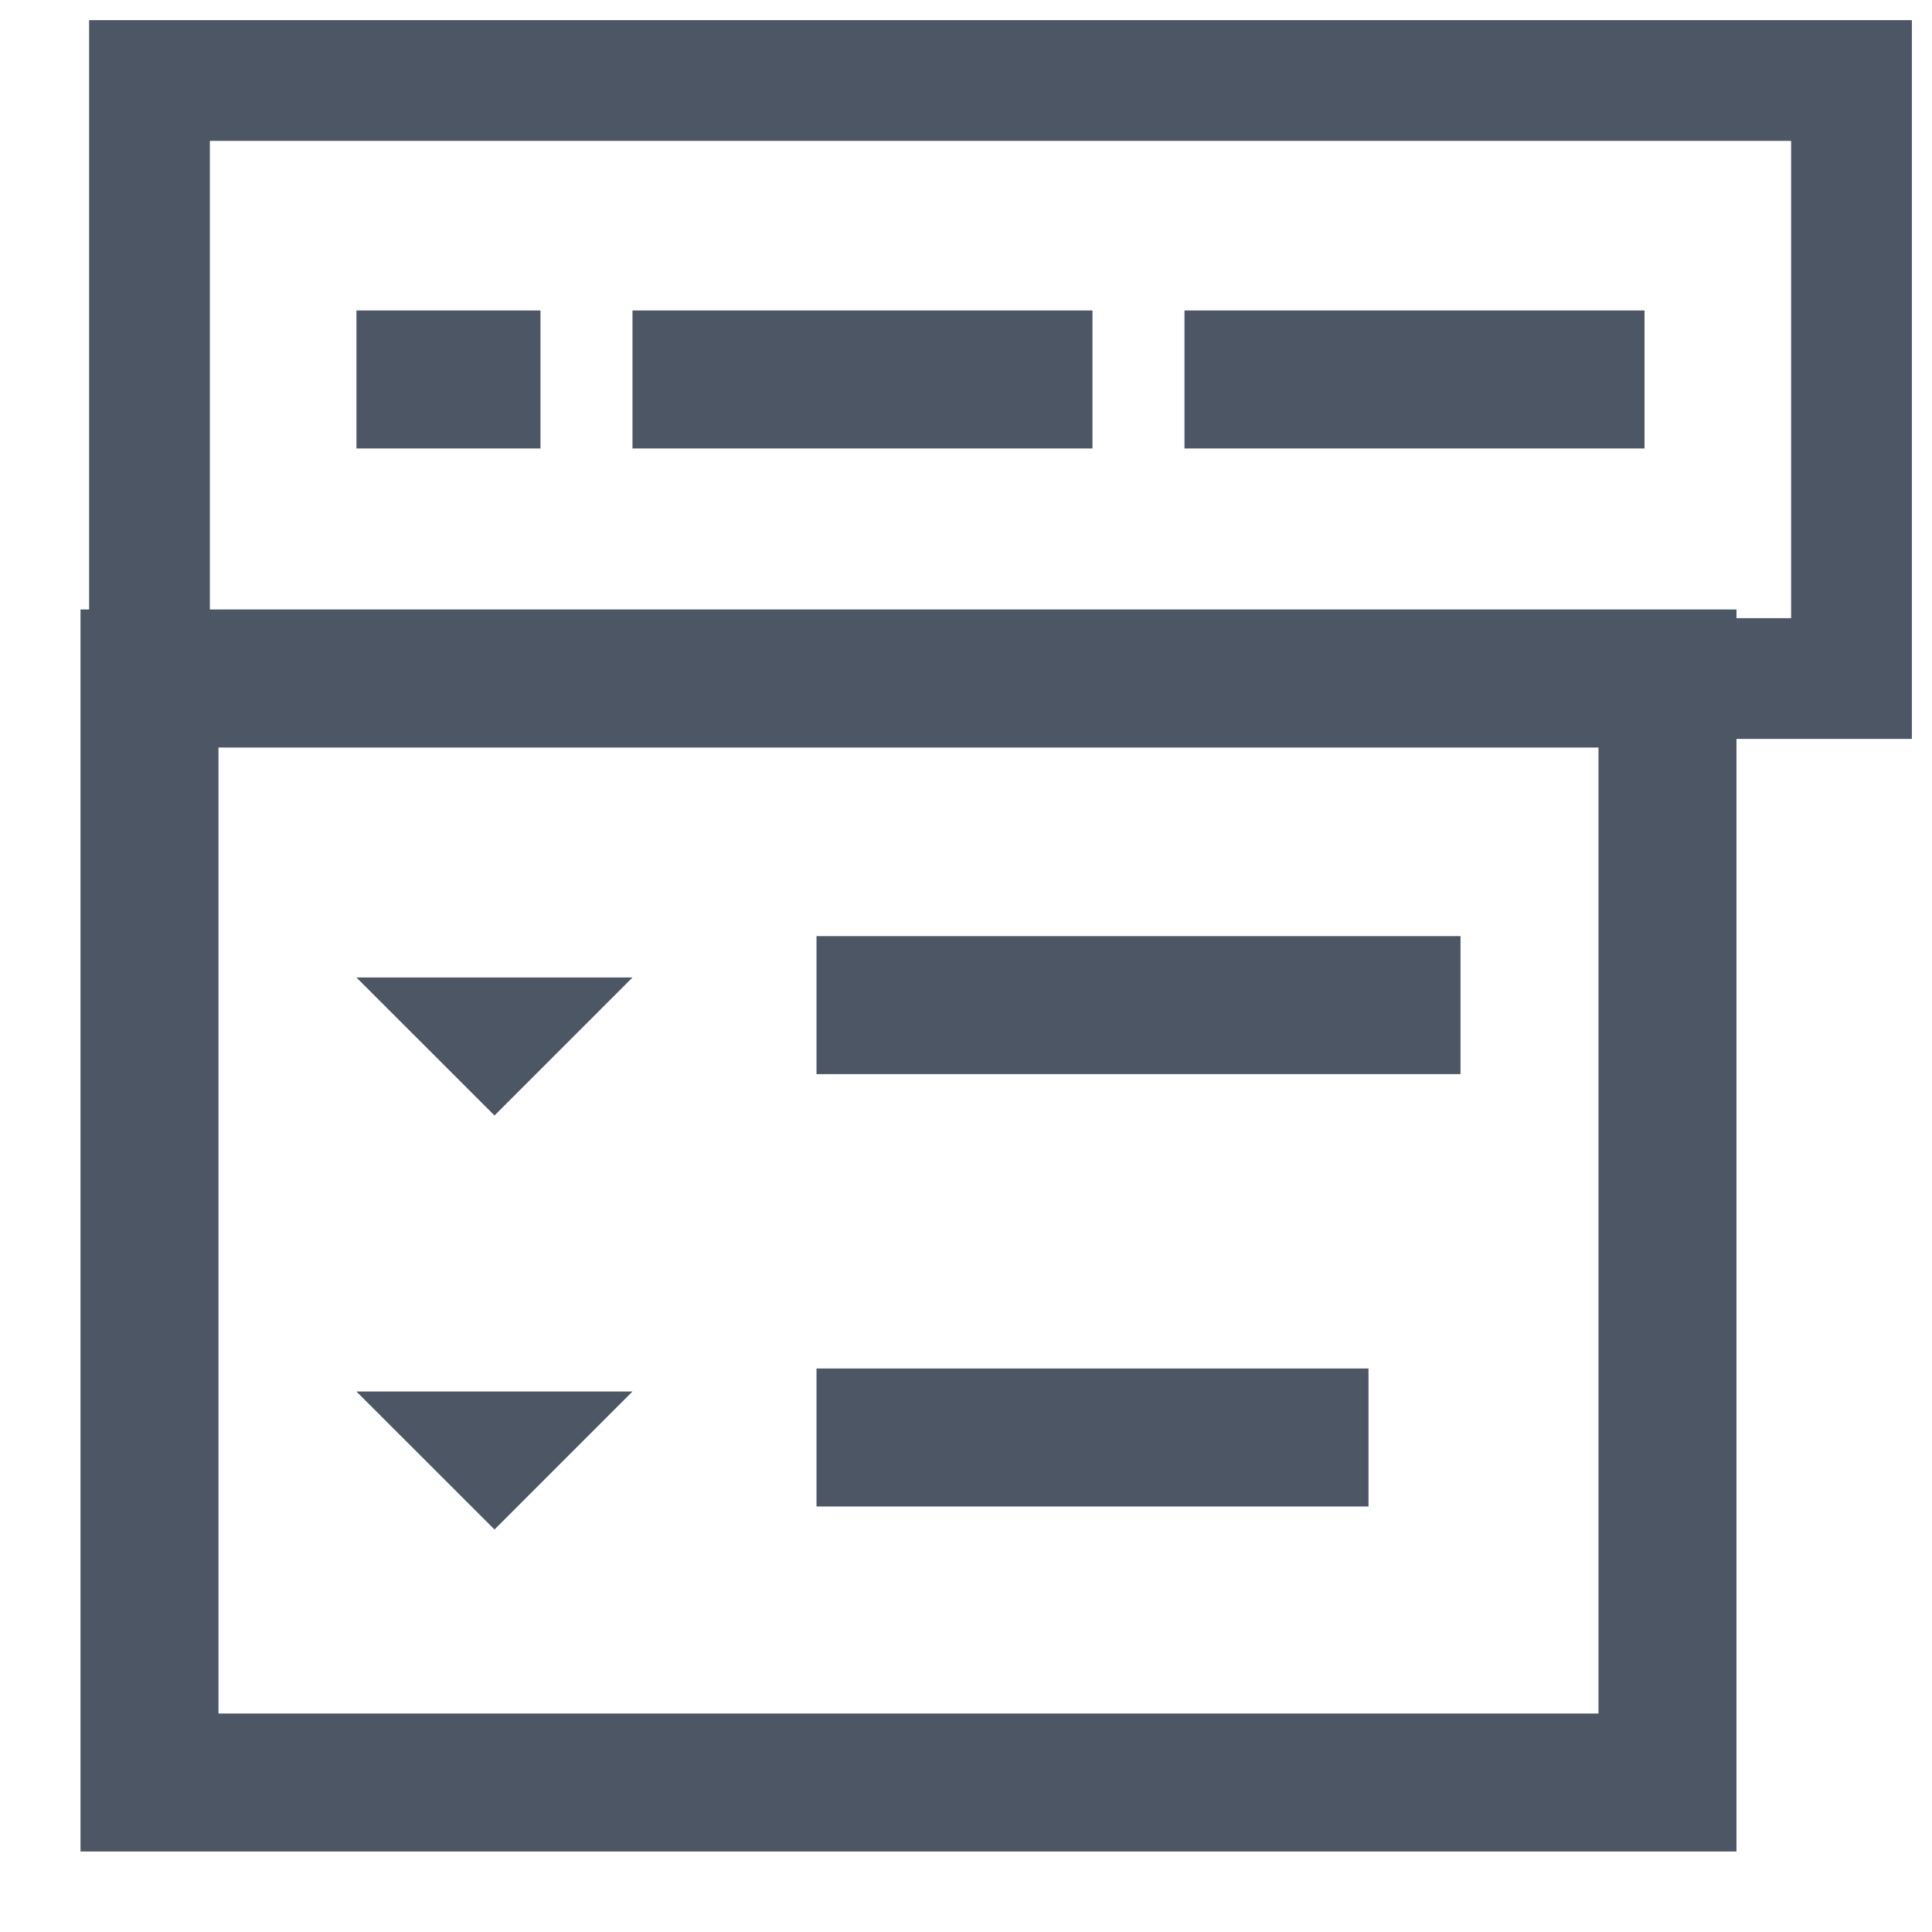
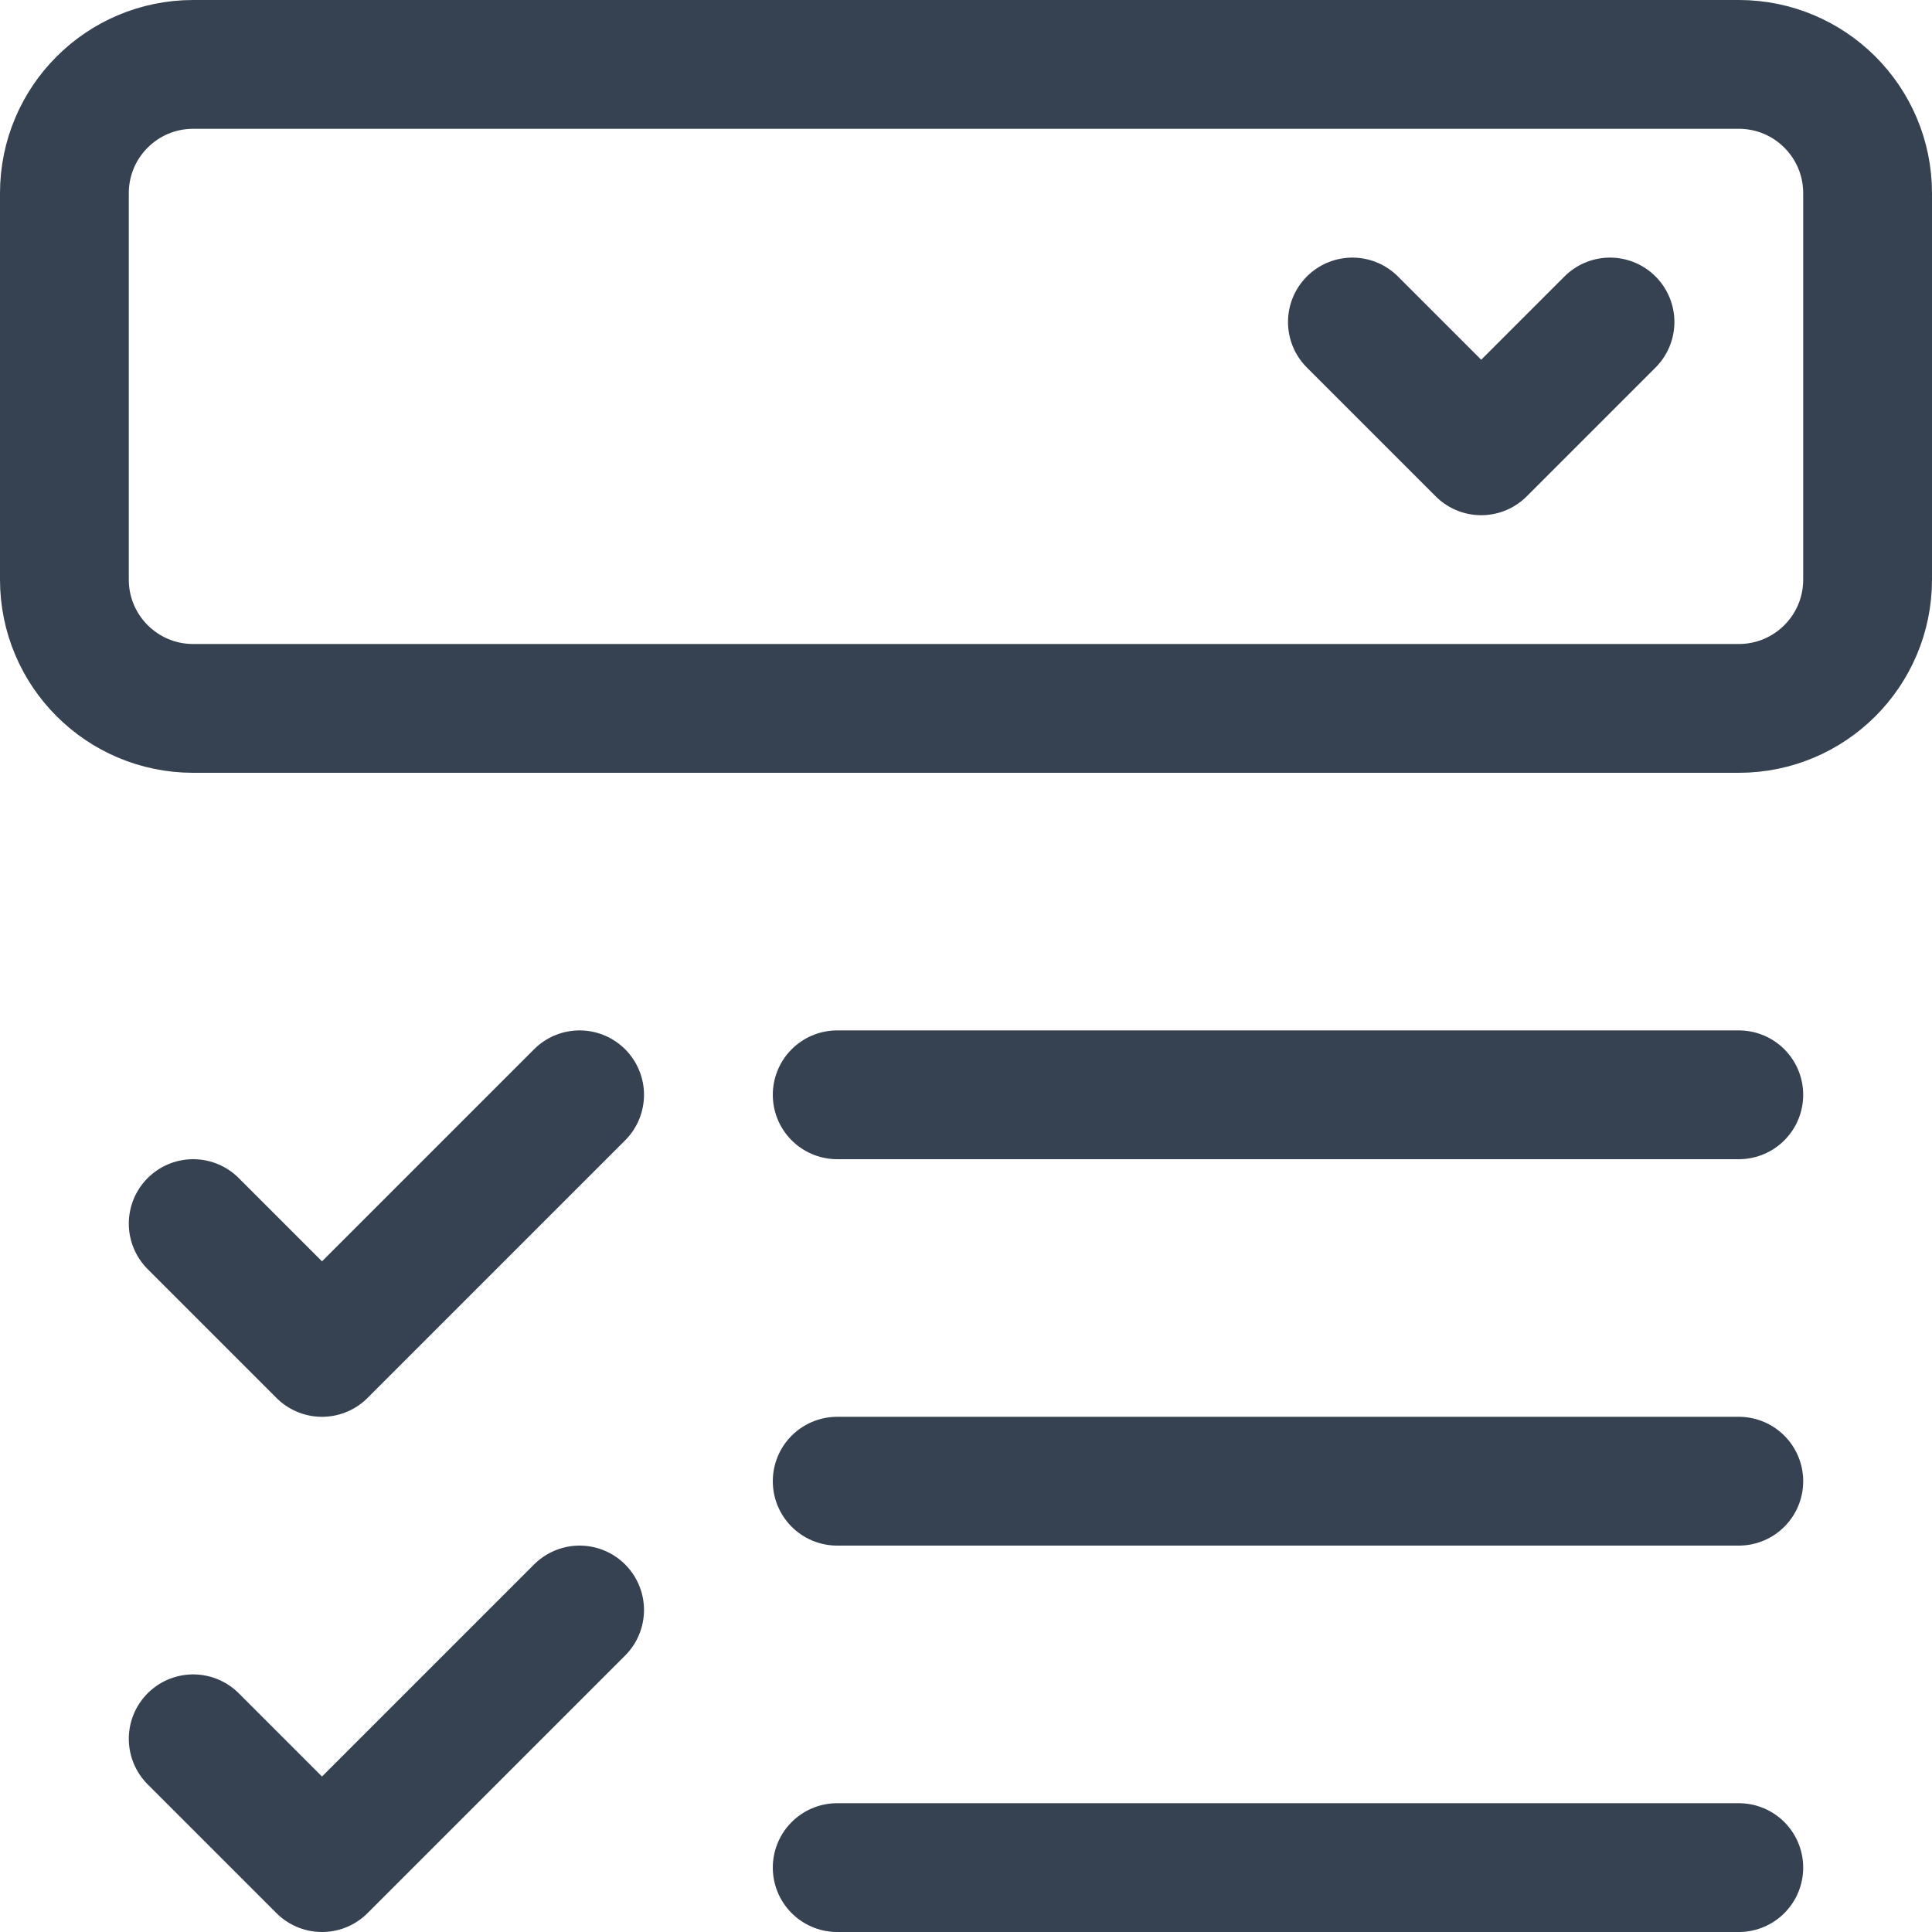
- <svg xmlns="http://www.w3.org/2000/svg" width="24" height="24" viewBox="0 0 24 24" fill="none">
-   <path d="M1.857 1H23V8.429H1.857V1Z" stroke="#4C5664" stroke-width="1.5" />
-   <path d="M10.143 11.629H18.143V13.343H10.143V11.629Z" fill="#4C5664" />
-   <path d="M10.143 17H17V18.714H10.143V17Z" fill="#4C5664" />
-   <path d="M7.857 12.143H4.428L6.143 13.857L7.857 12.143Z" fill="#4C5664" />
-   <path d="M7.857 17.286H4.428L6.143 19L7.857 17.286Z" fill="#4C5664" />
-   <path fill-rule="evenodd" clip-rule="evenodd" d="M1 7.571V23H21.571V7.571H1ZM2.714 21.286V9.286H19.857V21.286H2.714Z" fill="#4C5664" />
-   <path d="M14.714 3.857H20.429V5.571H14.714V3.857Z" fill="#4C5664" />
-   <path fill-rule="evenodd" clip-rule="evenodd" d="M6.714 3.857H4.428V5.571H6.714V3.857ZM7.857 5.571H13.571V3.857H7.857V5.571Z" fill="#4C5664" />
+ <svg xmlns="http://www.w3.org/2000/svg" width="30" height="30" viewBox="0 0 30 30" fill="none">
+   <path d="M27 1H3C1.895 1 1 1.895 1 3V9C1 10.105 1.895 11 3 11H27C28.105 11 29 10.105 29 9V3C29 1.895 28.105 1 27 1Z" stroke="#364252" stroke-width="2" stroke-linecap="round" stroke-linejoin="round" />
+   <path d="M13 17H27" stroke="#364252" stroke-width="2" stroke-linecap="round" stroke-linejoin="round" />
+   <path d="M13 23H27" stroke="#364252" stroke-width="2" stroke-linecap="round" stroke-linejoin="round" />
+   <path d="M13 29H27" stroke="#364252" stroke-width="2" stroke-linecap="round" stroke-linejoin="round" />
+   <path d="M25 5L23 7L21 5" stroke="#364252" stroke-width="2" stroke-linecap="round" stroke-linejoin="round" />
+   <path d="M3 19L5 21L9 17" stroke="#364252" stroke-width="2" stroke-linecap="round" stroke-linejoin="round" />
+   <path d="M3 27L5 29L9 25" stroke="#364252" stroke-width="2" stroke-linecap="round" stroke-linejoin="round" />
</svg>
